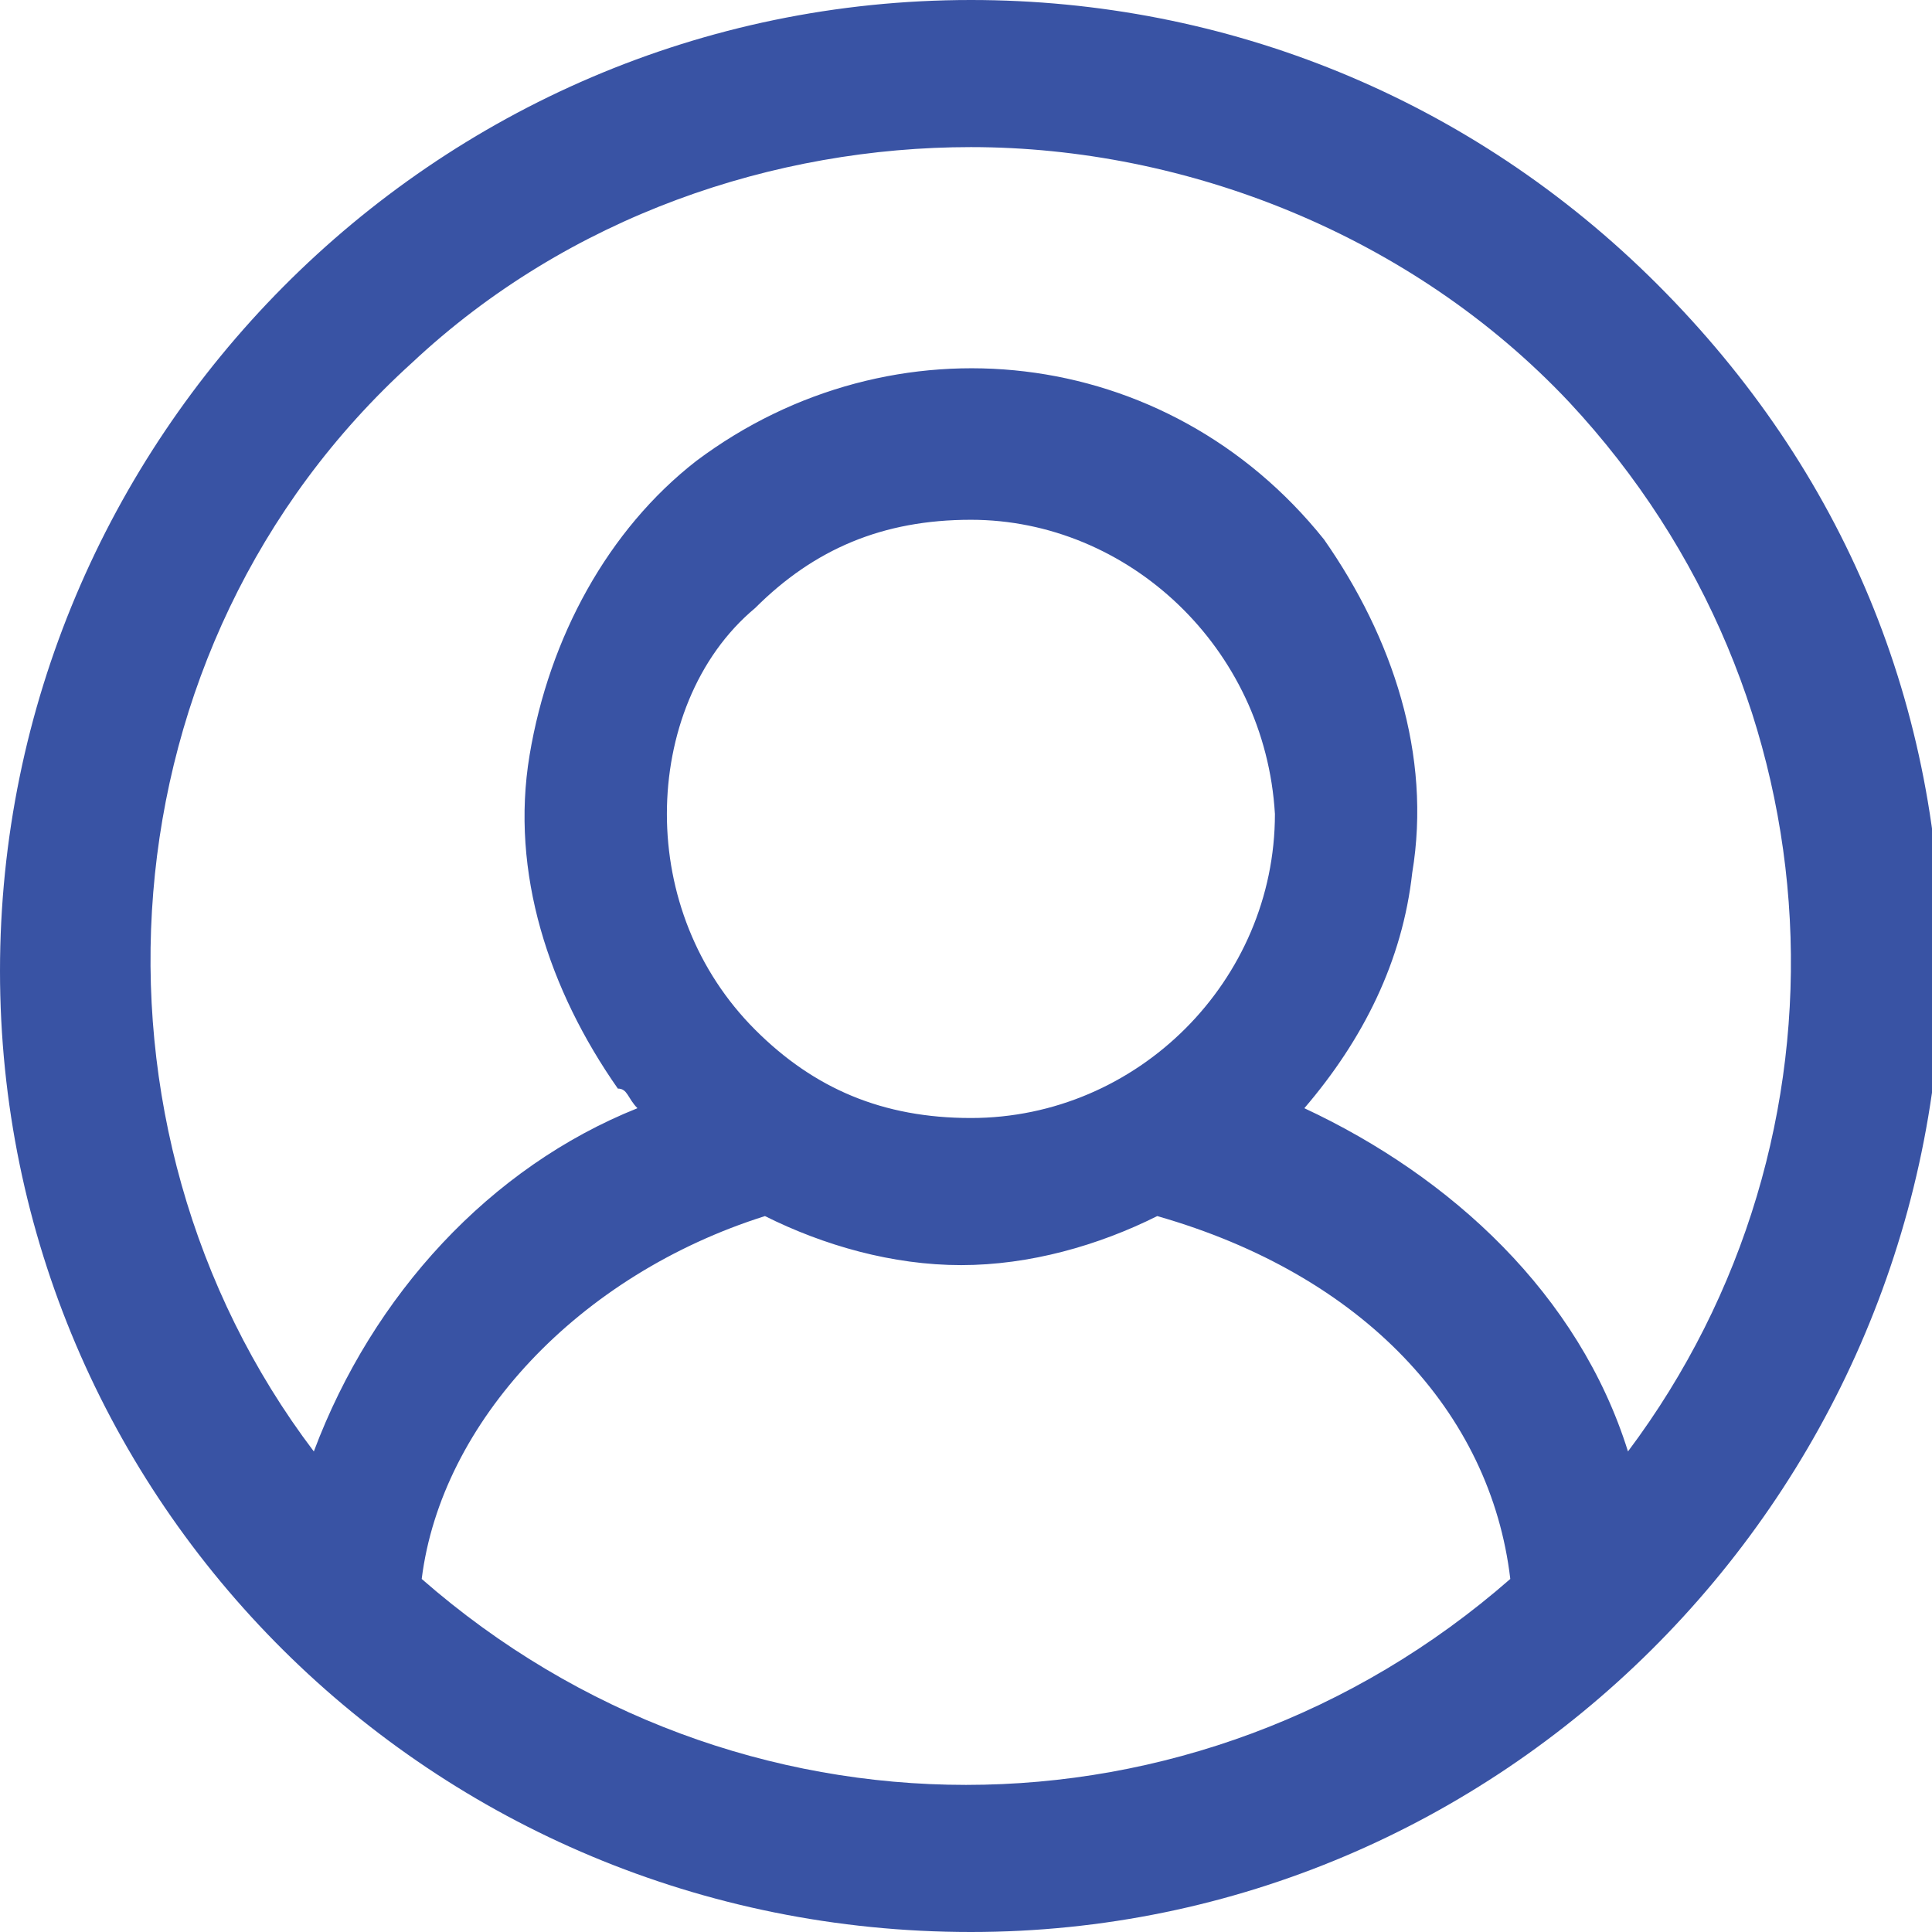
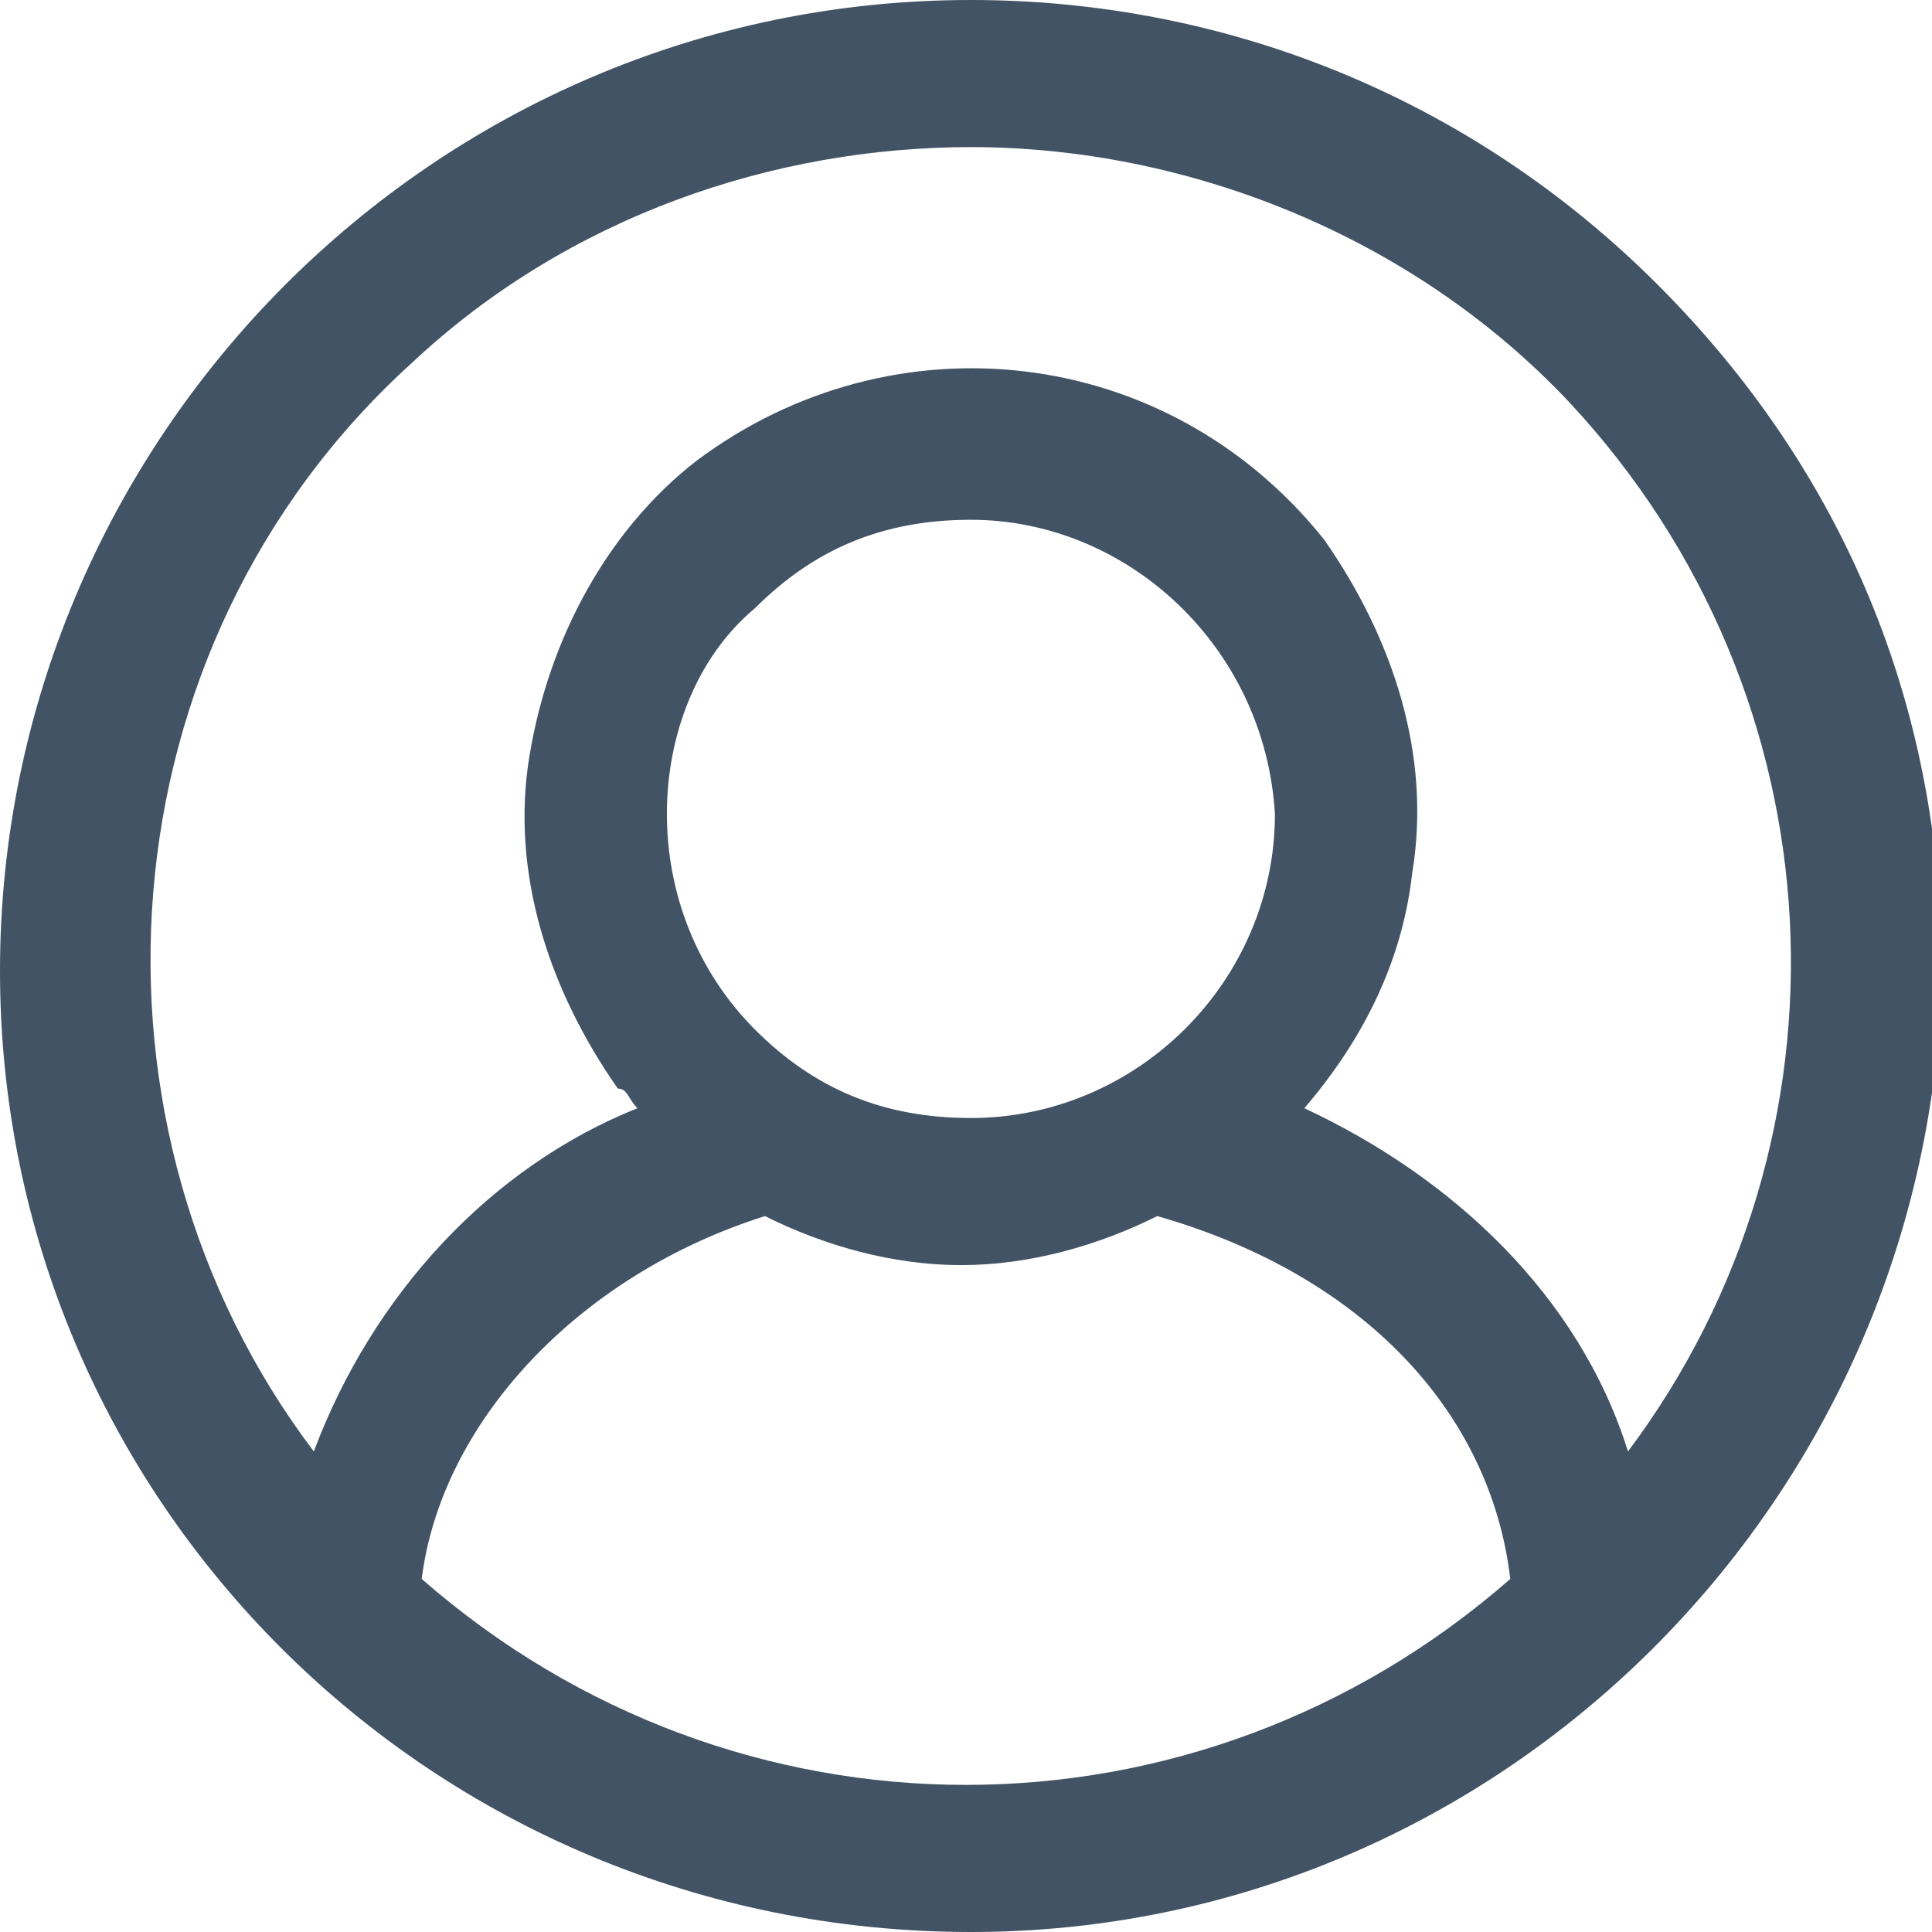
<svg xmlns="http://www.w3.org/2000/svg" viewBox="0 0 19.7 19.7">
  <path fill="#3953a4" d="M9.9.5C4.7.5.5 4.7.5 9.9s4.2 9.4 9.4 9.4 9.4-4.2 9.4-9.4C19.2 4.7 15 .5 9.9.5zM3.8 16.3c.1-2 1.7-3.8 4.1-4.5.6.3 1.3.5 1.9.5.7 0 1.3-.2 1.9-.5 2.4.6 4.1 2.4 4.1 4.5-3.3 3.2-8.6 3.2-12 0zm6.1-4.4c-2 0-3.6-1.6-3.6-3.6s1.6-3.6 3.6-3.6 3.6 1.6 3.6 3.6c-.1 2-1.7 3.6-3.6 3.6zm6.5 4c-.4-2.1-2-3.8-4-4.4 1.8-1.4 2.1-3.9.7-5.7s-3.9-2-5.7-.7-2.1 3.9-.7 5.7c.2.3.5.5.7.7-2.1.6-3.7 2.3-4 4.4C0 12.3.2 6.7 3.8 3.3s9.2-3.1 12.6.5c3.1 3.4 3.1 8.7 0 12.1z" />
-   <path fill="#3953a4" d="M9.9 19.7C4.4 19.7 0 15.3 0 9.9S4.4 0 9.9 0c2.6 0 5.1 1 7 2.9 1.9 1.9 2.9 4.3 2.9 7-.1 5.4-4.5 9.8-9.9 9.8zm-5.6-3.6c3.2 2.8 7.9 2.8 11.1 0-.2-1.7-1.5-3.1-3.6-3.7-.6.3-1.3.5-2 .5s-1.4-.2-2-.5c-1.9.6-3.3 2.1-3.5 3.7zM9.9 1.5c-2 0-4.1.7-5.7 2.2C1 6.6.7 11.5 3.2 14.8c.6-1.6 1.8-2.9 3.3-3.5-.1-.1-.1-.2-.2-.2-.7-1-1.1-2.2-.9-3.4.2-1.2.8-2.3 1.7-3 2-1.5 4.8-1.2 6.4.8.7 1 1.1 2.2.9 3.4-.1.9-.5 1.7-1.1 2.4 1.5.7 2.8 1.9 3.3 3.5 2.4-3.2 2.2-7.7-.6-10.7-1.6-1.7-3.9-2.6-6.1-2.6zm0 3.8c-.9 0-1.6.3-2.2.9-.6.5-.9 1.3-.9 2.1s.3 1.6.9 2.2c.6.6 1.3.9 2.2.9 1.7 0 3.1-1.4 3.1-3.1-.1-1.7-1.5-3-3.1-3z" />
+   <path fill="#415364" d="M9.9 19.7C4.4 19.7 0 15.3 0 9.9S4.4 0 9.9 0c2.6 0 5.1 1 7 2.9 1.9 1.9 2.9 4.3 2.9 7-.1 5.4-4.5 9.8-9.9 9.8zm-5.6-3.6c3.2 2.8 7.9 2.8 11.1 0-.2-1.7-1.5-3.1-3.6-3.7-.6.3-1.3.5-2 .5s-1.4-.2-2-.5c-1.9.6-3.3 2.1-3.5 3.7zM9.9 1.5c-2 0-4.1.7-5.7 2.2C1 6.6.7 11.5 3.2 14.8c.6-1.6 1.8-2.9 3.3-3.5-.1-.1-.1-.2-.2-.2-.7-1-1.1-2.2-.9-3.4.2-1.2.8-2.3 1.7-3 2-1.5 4.8-1.2 6.4.8.7 1 1.1 2.2.9 3.4-.1.9-.5 1.7-1.1 2.4 1.5.7 2.8 1.9 3.3 3.5 2.4-3.2 2.2-7.7-.6-10.7-1.6-1.7-3.9-2.6-6.1-2.6zm0 3.8c-.9 0-1.6.3-2.2.9-.6.5-.9 1.3-.9 2.1s.3 1.6.9 2.2c.6.6 1.3.9 2.2.9 1.7 0 3.1-1.4 3.1-3.1-.1-1.7-1.5-3-3.1-3z" />
</svg>
